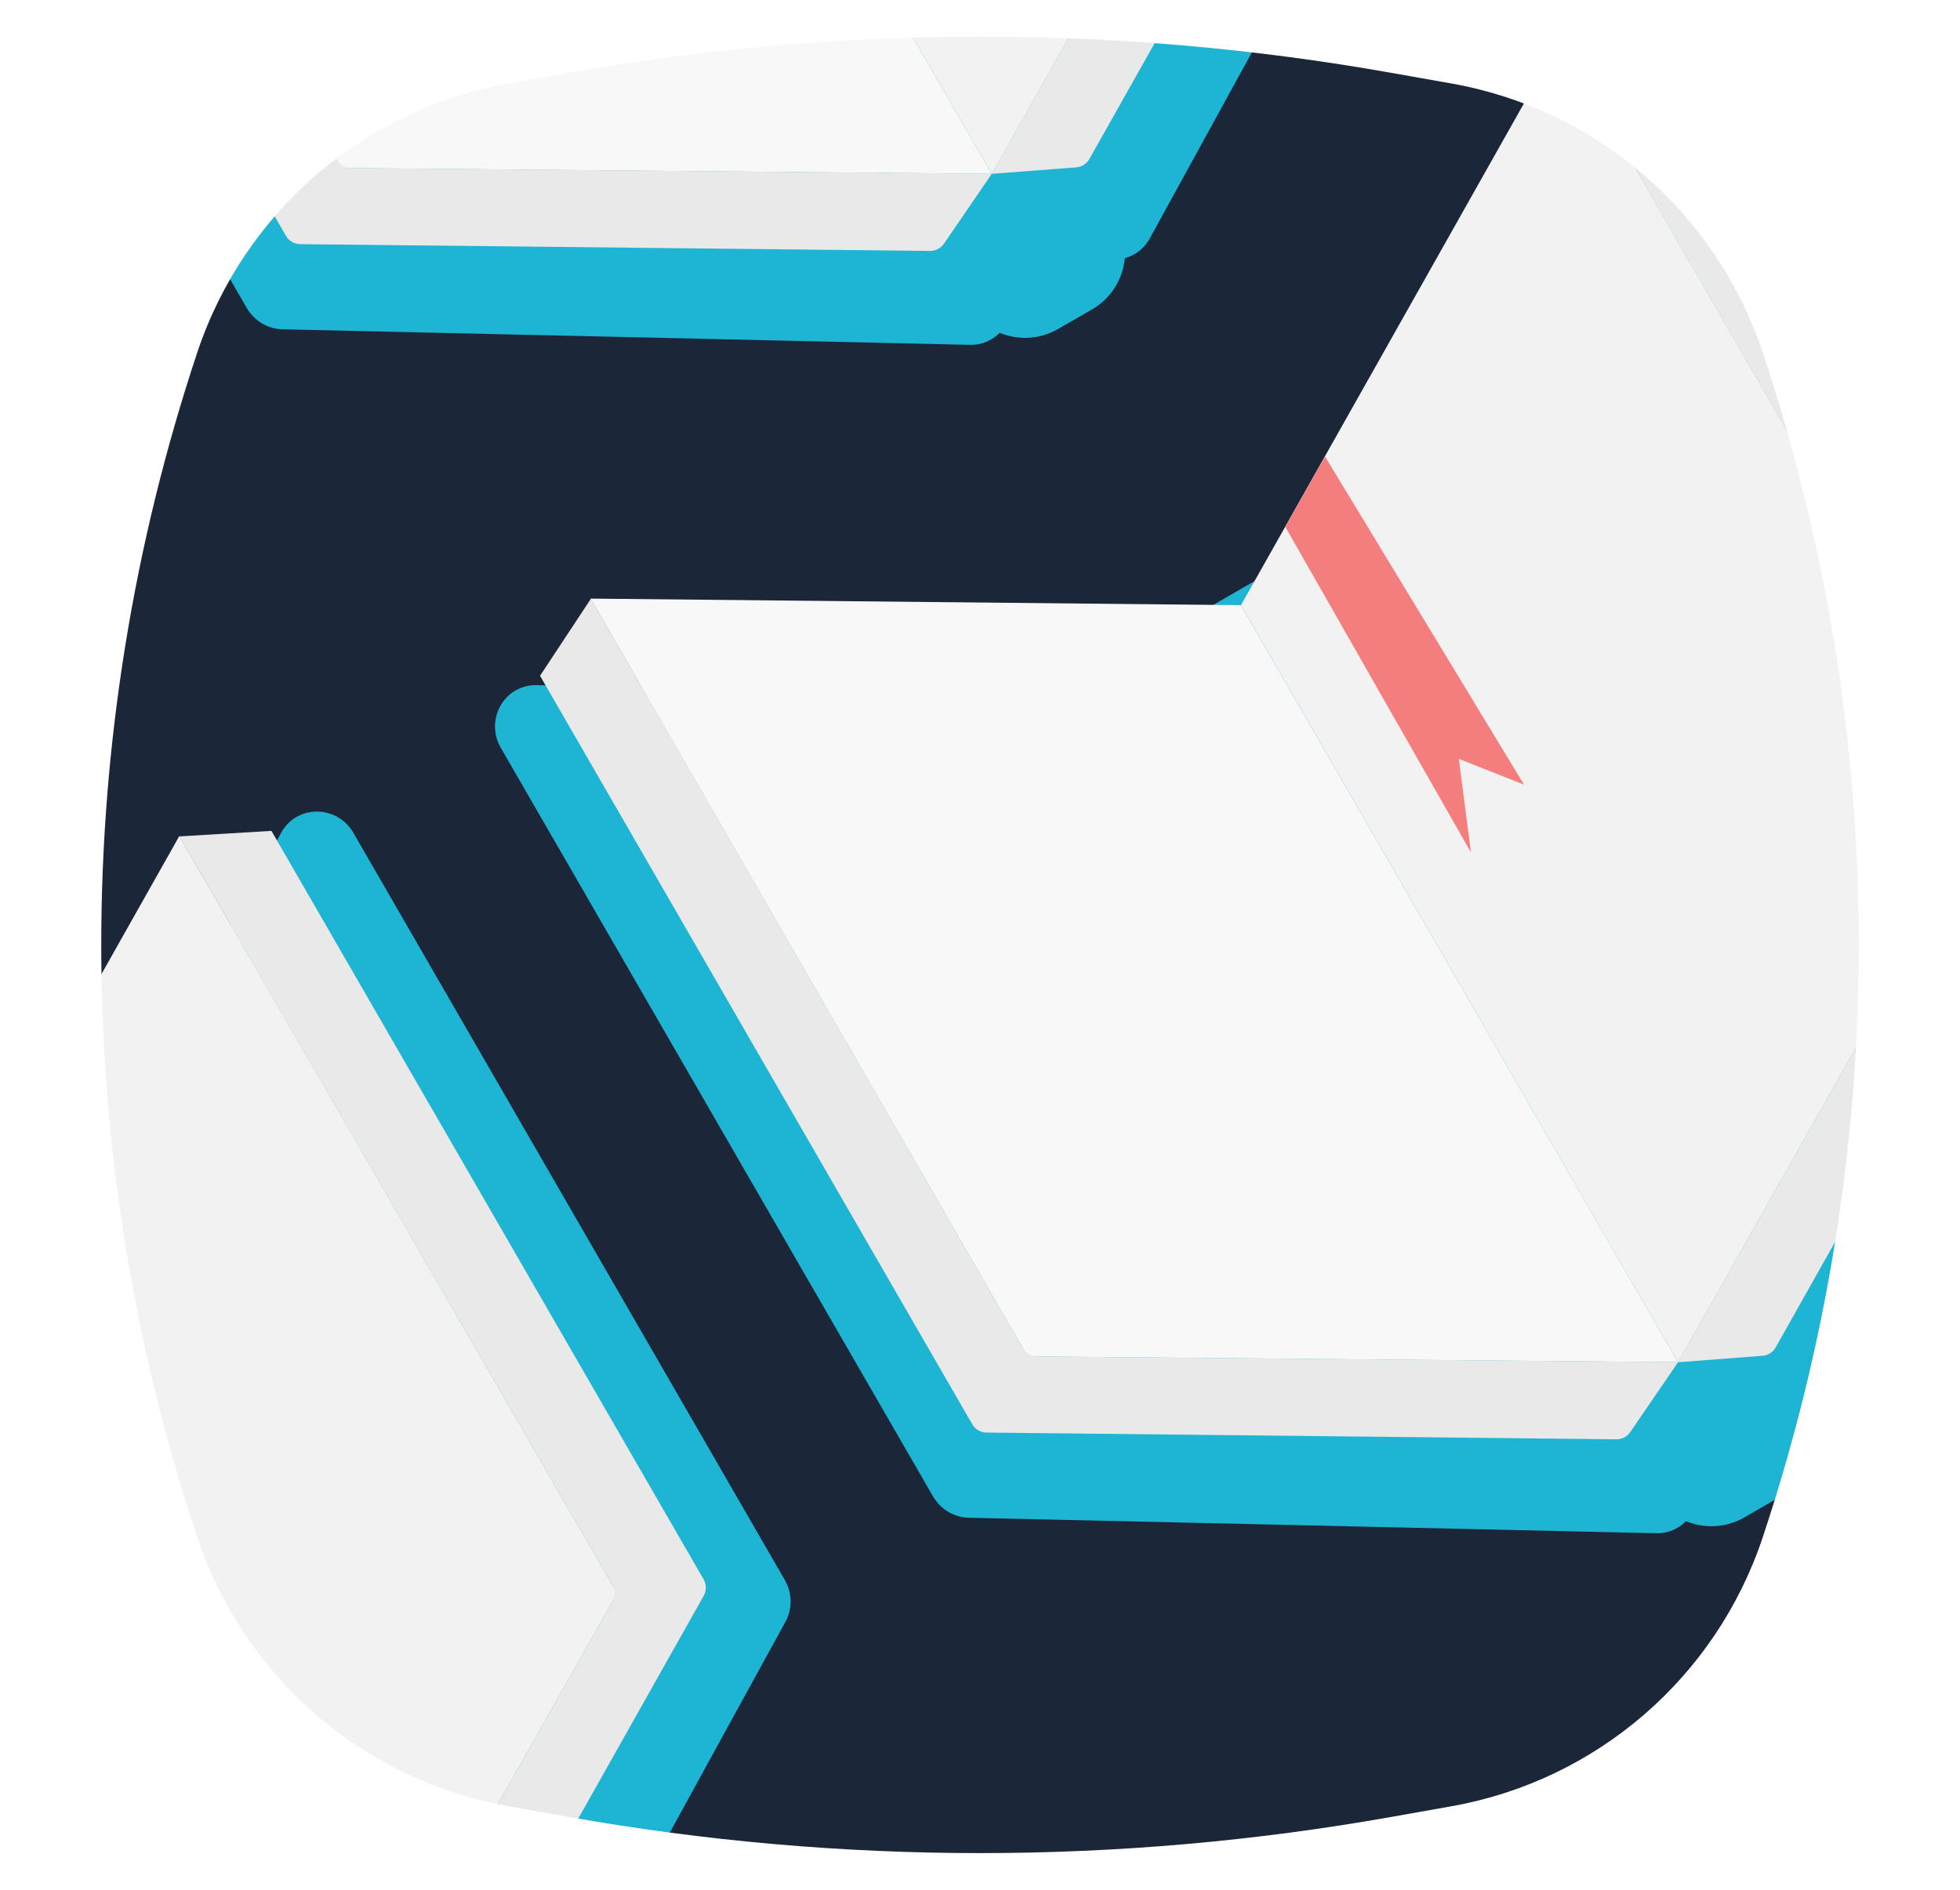
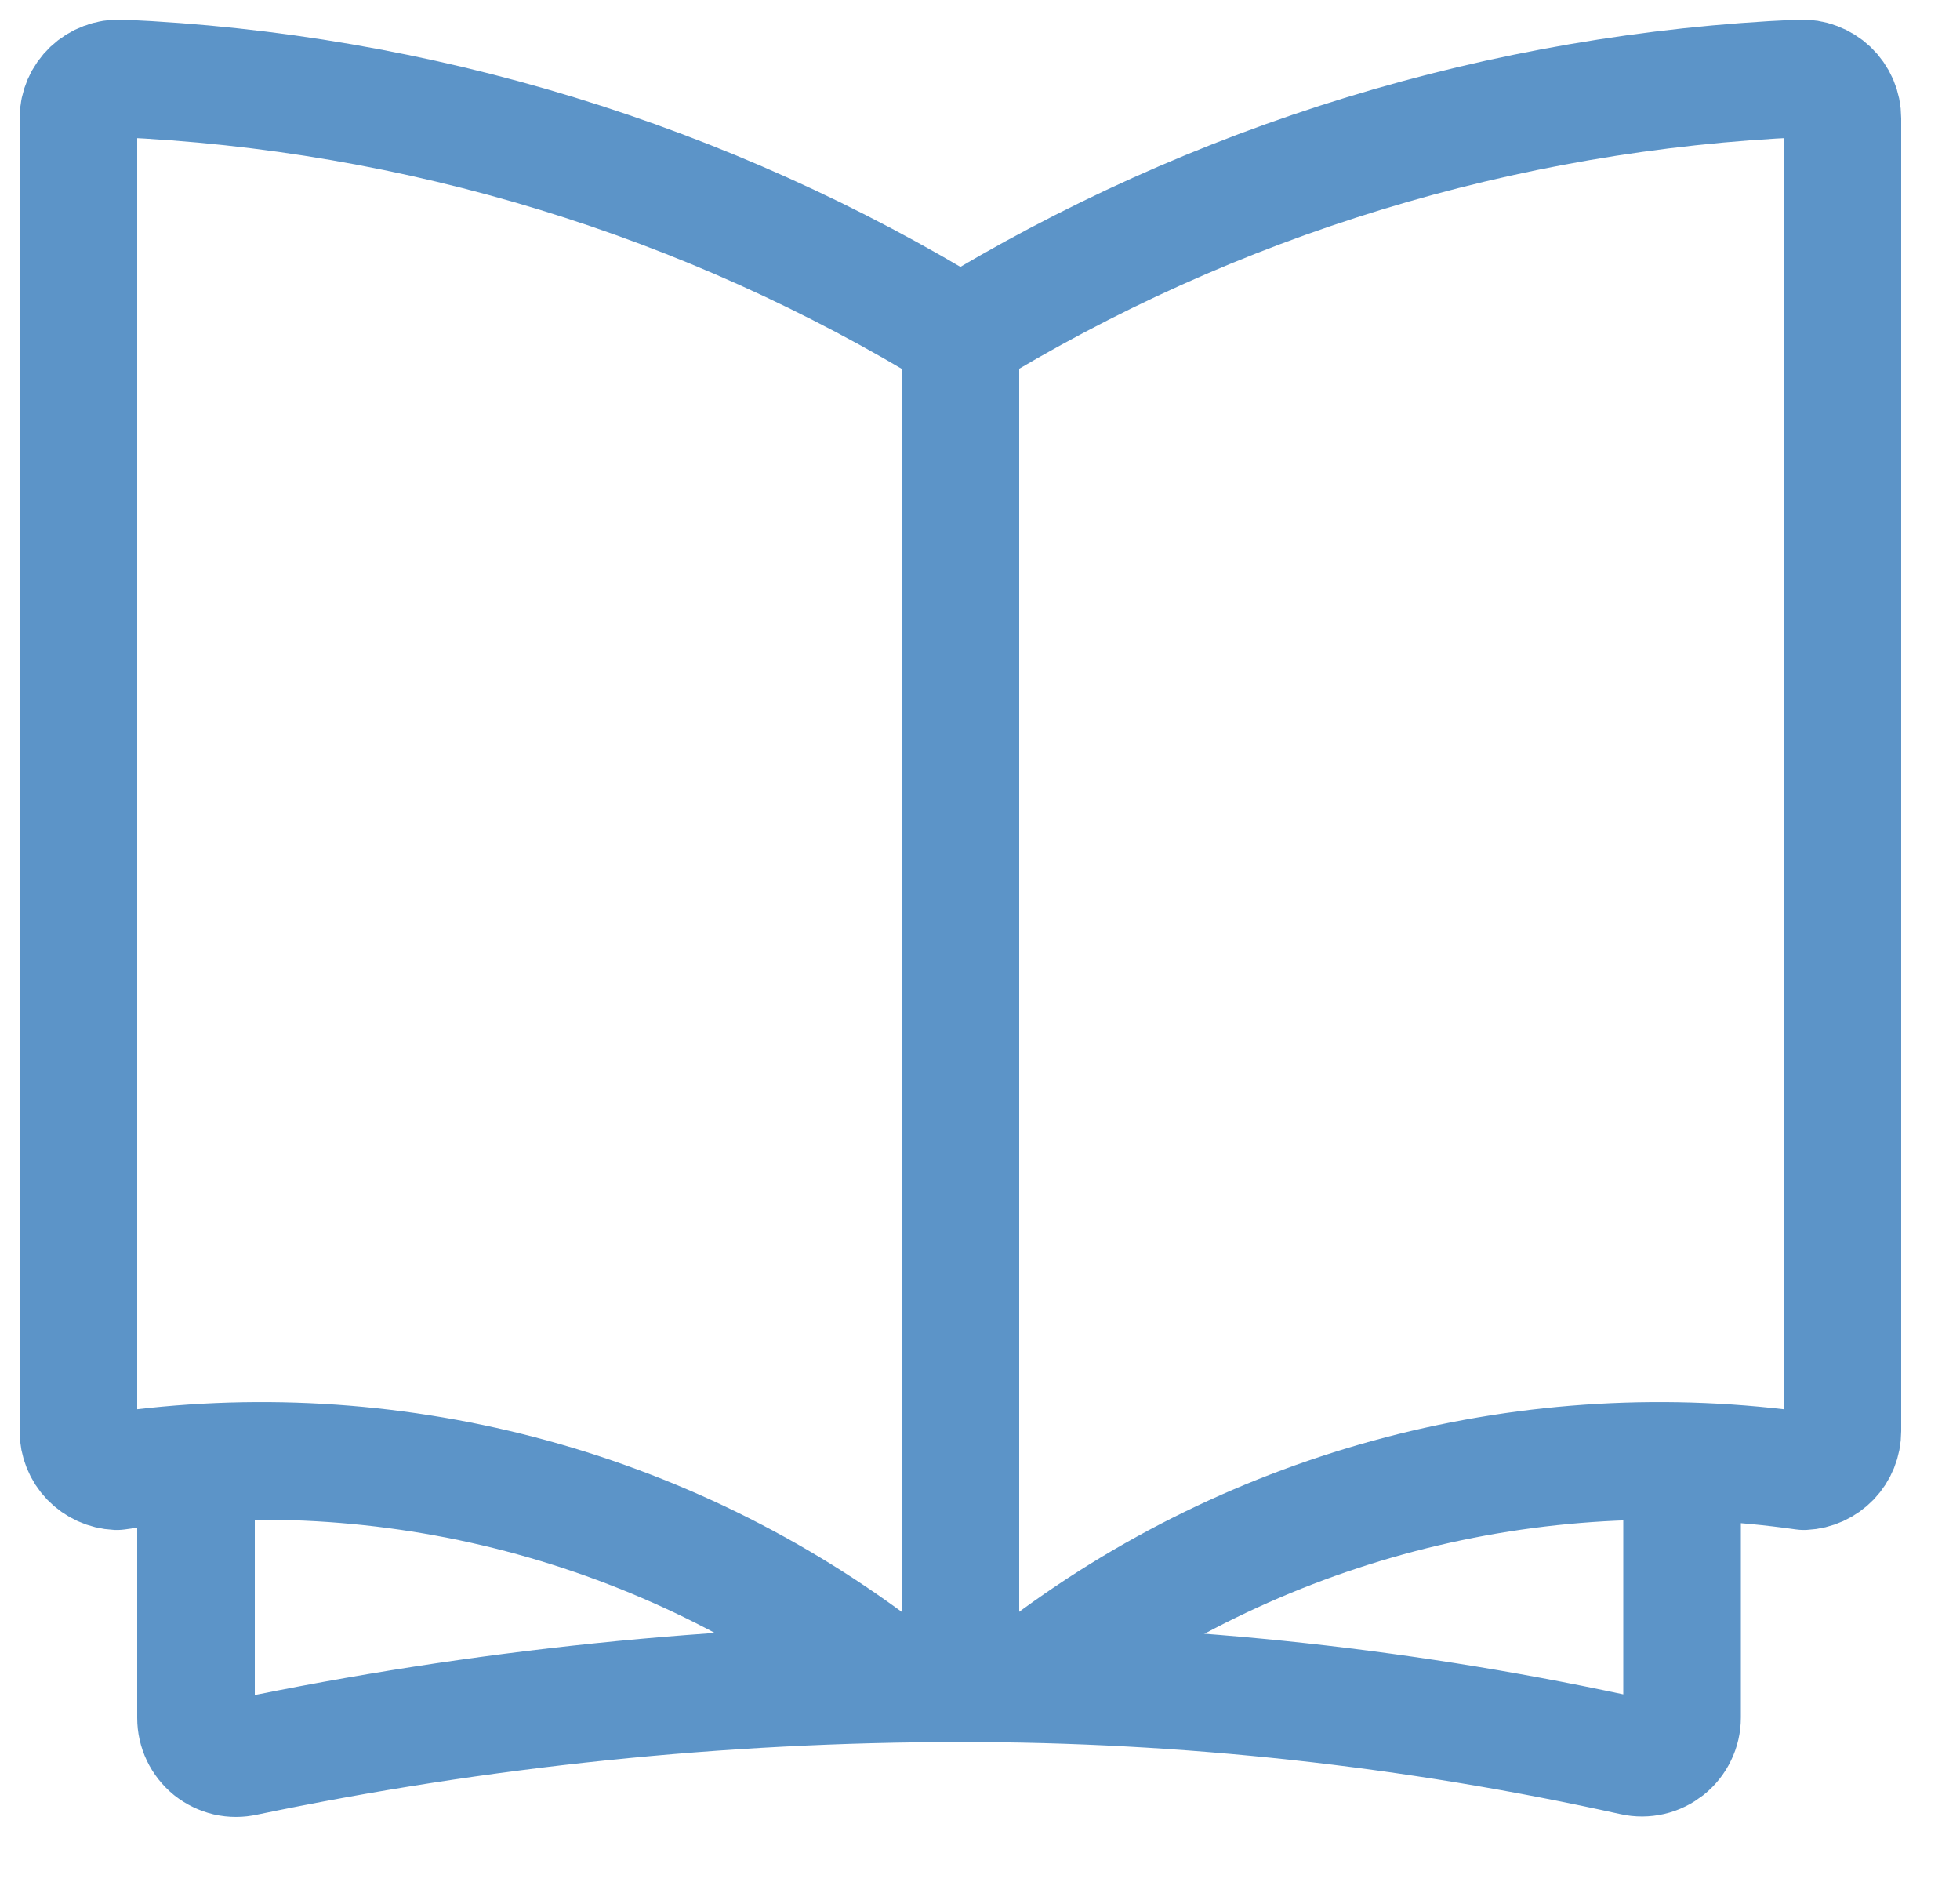
- <svg xmlns="http://www.w3.org/2000/svg" width="56" height="54" viewBox="0 0 56 54" fill="none">
-   <mask id="mask0" mask-type="alpha" maskUnits="userSpaceOnUse" x="2" y="1" width="52" height="52">
-     <path d="M5.638 10.067C6.97 6.069 10.383 3.12 14.533 2.385L16.257 2.08C24.025 0.704 31.975 0.704 39.743 2.08L41.467 2.385C45.617 3.12 49.03 6.069 50.362 10.067C54.022 21.059 54.022 32.941 50.362 43.933C49.03 47.931 45.617 50.88 41.467 51.614L39.743 51.92C31.975 53.296 24.025 53.296 16.257 51.92L14.533 51.614C10.383 50.88 6.97 47.931 5.638 43.933C1.978 32.941 1.978 21.059 5.638 10.067Z" fill="#DEDEDE" />
-   </mask>
-   <g mask="url(#mask0)">
-     <path d="M59.993 -2.986H-3.124V58.783H59.993V-2.986Z" fill="#1B2738" />
-     <path d="M-5.397 42.598C-5.919 41.693 -5.609 40.537 -4.705 40.015L-3.736 39.455C-2.831 38.933 -1.675 39.243 -1.153 40.147L12.041 62.999C12.563 63.904 12.253 65.06 11.348 65.582L10.379 66.141C9.475 66.664 8.319 66.354 7.797 65.45L-5.397 42.598Z" fill="#1EB4D4" />
-     <path d="M-25.15 44.155C-25.619 43.342 -25.047 42.34 -24.126 42.36L-3.81 42.819L8.88 64.8C9.35 65.613 8.778 66.615 7.856 66.594L-11.782 66.151C-12.202 66.142 -12.591 65.909 -12.804 65.538L-25.15 44.155Z" fill="#1EB4D4" />
-     <path d="M-22.589 39.888L-4.007 40.076L8.482 61.708L-10.104 61.541L-22.589 39.888Z" fill="#F8F8F8" />
-     <path d="M-24.03 42.093L-22.579 39.895L-10.238 61.306C-10.155 61.451 -10 61.541 -9.833 61.543L8.485 61.707L7.117 63.705C7.028 63.836 6.88 63.913 6.722 63.911L-11.277 63.718C-11.444 63.716 -11.598 63.626 -11.682 63.481L-24.03 42.093Z" fill="#E9E9E9" />
-     <path d="M10.1 23.803C9.631 22.991 8.478 22.986 8.035 23.794L-1.735 41.601L10.934 63.544C11.402 64.356 12.556 64.361 12.999 63.553L22.443 46.34C22.645 45.972 22.638 45.519 22.424 45.149L10.1 23.803Z" fill="#1EB4D4" />
-     <path d="M5.124 23.889L-4.004 40.075L8.483 61.709L17.633 45.528L5.124 23.889Z" fill="#F2F2F2" />
-     <path d="M7.755 23.742L5.126 23.9L17.498 45.294C17.582 45.438 17.583 45.617 17.5 45.763L8.483 61.709L10.898 61.523C11.055 61.511 11.196 61.422 11.274 61.284L20.106 45.599C20.188 45.454 20.187 45.276 20.104 45.131L7.755 23.742Z" fill="#E9E9E9" />
-     <path d="M-2.738 37.836L-1.602 35.828L4.083 45.203L2.219 44.466L2.567 47.142L-2.738 37.836Z" fill="#F47E7E" />
-     <path d="M34.064 19.815C33.542 18.911 33.852 17.755 34.756 17.232L35.725 16.673C36.63 16.151 37.786 16.461 38.308 17.365L51.502 40.217C52.024 41.121 51.714 42.277 50.809 42.8L49.84 43.359C48.936 43.881 47.78 43.571 47.258 42.667L34.064 19.815Z" fill="#1EB4D4" />
-     <path d="M14.311 21.373C13.841 20.56 14.413 19.558 15.335 19.578L35.65 20.037L48.341 42.018C48.81 42.831 48.238 43.833 47.316 43.812L27.679 43.369C27.259 43.36 26.87 43.127 26.656 42.756L14.311 21.373Z" fill="#1EB4D4" />
-     <path d="M16.872 17.105L35.454 17.293L47.943 38.925L29.357 38.758L16.872 17.105Z" fill="#F8F8F8" />
-     <path d="M15.43 19.31L16.881 17.112L29.222 38.523C29.306 38.668 29.46 38.758 29.627 38.76L47.946 38.924L46.578 40.922C46.489 41.053 46.34 41.13 46.182 41.128L28.183 40.935C28.016 40.933 27.862 40.843 27.779 40.698L15.43 19.31Z" fill="#E9E9E9" />
-     <path d="M49.56 1.02C49.092 0.208 47.938 0.203 47.495 1.011L37.725 18.818L50.394 40.762C50.863 41.573 52.017 41.578 52.46 40.77L61.904 23.557C62.106 23.189 62.099 22.736 61.885 22.366L49.56 1.02Z" fill="#1EB4D4" />
-     <path d="M44.584 1.106L35.456 17.293L47.944 38.927L57.094 22.745L44.584 1.106Z" fill="#F2F2F2" />
-     <path d="M47.215 0.96L44.586 1.117L56.958 22.511C57.042 22.656 57.043 22.834 56.96 22.98L47.943 38.926L50.358 38.741C50.515 38.729 50.656 38.639 50.734 38.501L59.566 22.817C59.648 22.671 59.647 22.493 59.564 22.348L47.215 0.96Z" fill="#E9E9E9" />
-     <path d="M36.722 15.053L37.858 13.045L43.544 22.421L41.68 21.684L42.028 24.359L36.722 15.053Z" fill="#F47E7E" />
-     <path d="M-9.507 -10.157C-9.975 -10.969 -11.129 -10.973 -11.572 -10.166L-21.342 7.642L-8.673 29.585C-8.204 30.396 -7.051 30.401 -6.607 29.594L2.836 12.38C3.038 12.012 3.031 11.56 2.818 11.19L-9.507 -10.157Z" fill="#1EB4D4" />
-     <path d="M-11.852 -10.217L-14.481 -10.059L-2.109 11.334C-2.025 11.479 -2.024 11.657 -2.106 11.803L-11.123 27.749L-8.709 27.564C-8.551 27.552 -8.411 27.462 -8.333 27.324L0.499 11.639C0.581 11.494 0.58 11.316 0.497 11.171L-11.852 -10.217Z" fill="#E9E9E9" />
-     <path d="M14.456 -14.143C13.934 -15.048 14.243 -16.204 15.148 -16.726L16.117 -17.286C17.021 -17.808 18.177 -17.498 18.7 -16.594L31.893 6.258C32.415 7.163 32.105 8.319 31.201 8.841L30.232 9.401C29.328 9.923 28.171 9.613 27.649 8.709L14.456 -14.143Z" fill="#1EB4D4" />
-     <path d="M-5.297 -12.586C-5.767 -13.399 -5.195 -14.401 -4.273 -14.38L16.042 -13.922L28.733 8.059C29.202 8.872 28.63 9.874 27.709 9.854L8.071 9.41C7.651 9.401 7.262 9.168 7.048 8.797L-5.297 -12.586Z" fill="#1EB4D4" />
-     <path d="M-2.736 -16.853L15.846 -16.665L28.335 4.967L9.749 4.8L-2.736 -16.853Z" fill="#F8F8F8" />
-     <path d="M-4.178 -14.649L-2.727 -16.846L9.614 4.565C9.698 4.71 9.852 4.8 10.02 4.801L28.338 4.965L26.97 6.964C26.881 7.094 26.733 7.171 26.575 7.17L8.575 6.976C8.408 6.974 8.254 6.885 8.171 6.74L-4.178 -14.649Z" fill="#E9E9E9" />
-     <path d="M29.953 -32.938C29.484 -33.75 28.33 -33.755 27.887 -32.947L18.117 -15.14L30.786 6.803C31.255 7.615 32.409 7.62 32.852 6.812L42.296 -10.401C42.498 -10.769 42.49 -11.222 42.277 -11.592L29.953 -32.938Z" fill="#1EB4D4" />
-     <path d="M24.977 -32.852L15.849 -16.666L28.336 4.969L37.486 -11.213L24.977 -32.852Z" fill="#F2F2F2" />
-     <path d="M27.607 -32.999L24.978 -32.841L37.35 -11.448C37.434 -11.303 37.435 -11.124 37.352 -10.979L28.335 4.967L30.75 4.782C30.907 4.77 31.049 4.68 31.126 4.543L39.958 -11.142C40.04 -11.288 40.039 -11.466 39.956 -11.611L27.607 -32.999Z" fill="#E9E9E9" />
-   </g>
+ <svg xmlns="http://www.w3.org/2000/svg" width="25" height="24" viewBox="0 0 25 24" fill="none">
+   <path d="M12.25 4.277C9.014 2.294 5.327 1.166 1.535 1C1.466 0.998 1.397 1.008 1.333 1.033C1.268 1.057 1.209 1.094 1.159 1.141C1.109 1.189 1.069 1.245 1.042 1.308C1.015 1.371 1 1.439 1 1.507V18.25C1 18.381 1.051 18.508 1.142 18.603C1.234 18.698 1.358 18.755 1.49 18.761C3.209 18.516 4.959 18.616 6.638 19.055C8.318 19.495 9.893 20.264 11.271 21.32C11.581 21.448 11.918 21.494 12.251 21.454" stroke="#5C94C8" stroke-width="1.5" stroke-linecap="round" stroke-linejoin="round" />
+   <path d="M12.25 4.277C15.486 2.294 19.173 1.166 22.965 1C23.034 0.998 23.103 1.008 23.167 1.033C23.232 1.057 23.291 1.094 23.341 1.141C23.391 1.189 23.431 1.246 23.459 1.31C23.486 1.373 23.5 1.441 23.5 1.51V18.25C23.5 18.381 23.449 18.508 23.358 18.603C23.266 18.698 23.142 18.755 23.01 18.761C21.291 18.516 19.541 18.616 17.862 19.055C16.183 19.495 14.607 20.264 13.229 21.32C12.919 21.448 12.582 21.494 12.249 21.454" stroke="#5C94C8" stroke-width="1.5" stroke-linecap="round" stroke-linejoin="round" />
+   <path d="M12.25 4.277V21.464" stroke="#5C94C8" stroke-width="1.5" stroke-linecap="round" stroke-linejoin="round" />
+   <path d="M2.5 18.681V21.907C2.5 21.984 2.517 22.06 2.55 22.129C2.583 22.198 2.631 22.259 2.691 22.308C2.751 22.355 2.821 22.389 2.896 22.407C2.97 22.424 3.048 22.424 3.123 22.407C6.125 21.782 9.183 21.466 12.25 21.465C15.136 21.464 18.014 21.778 20.832 22.402C20.907 22.419 20.984 22.418 21.059 22.401C21.134 22.384 21.203 22.349 21.263 22.302C21.323 22.254 21.371 22.193 21.404 22.124C21.438 22.055 21.455 21.979 21.455 21.902V18.666" stroke="#5C94C8" stroke-width="1.5" stroke-linecap="round" stroke-linejoin="round" />
</svg>
